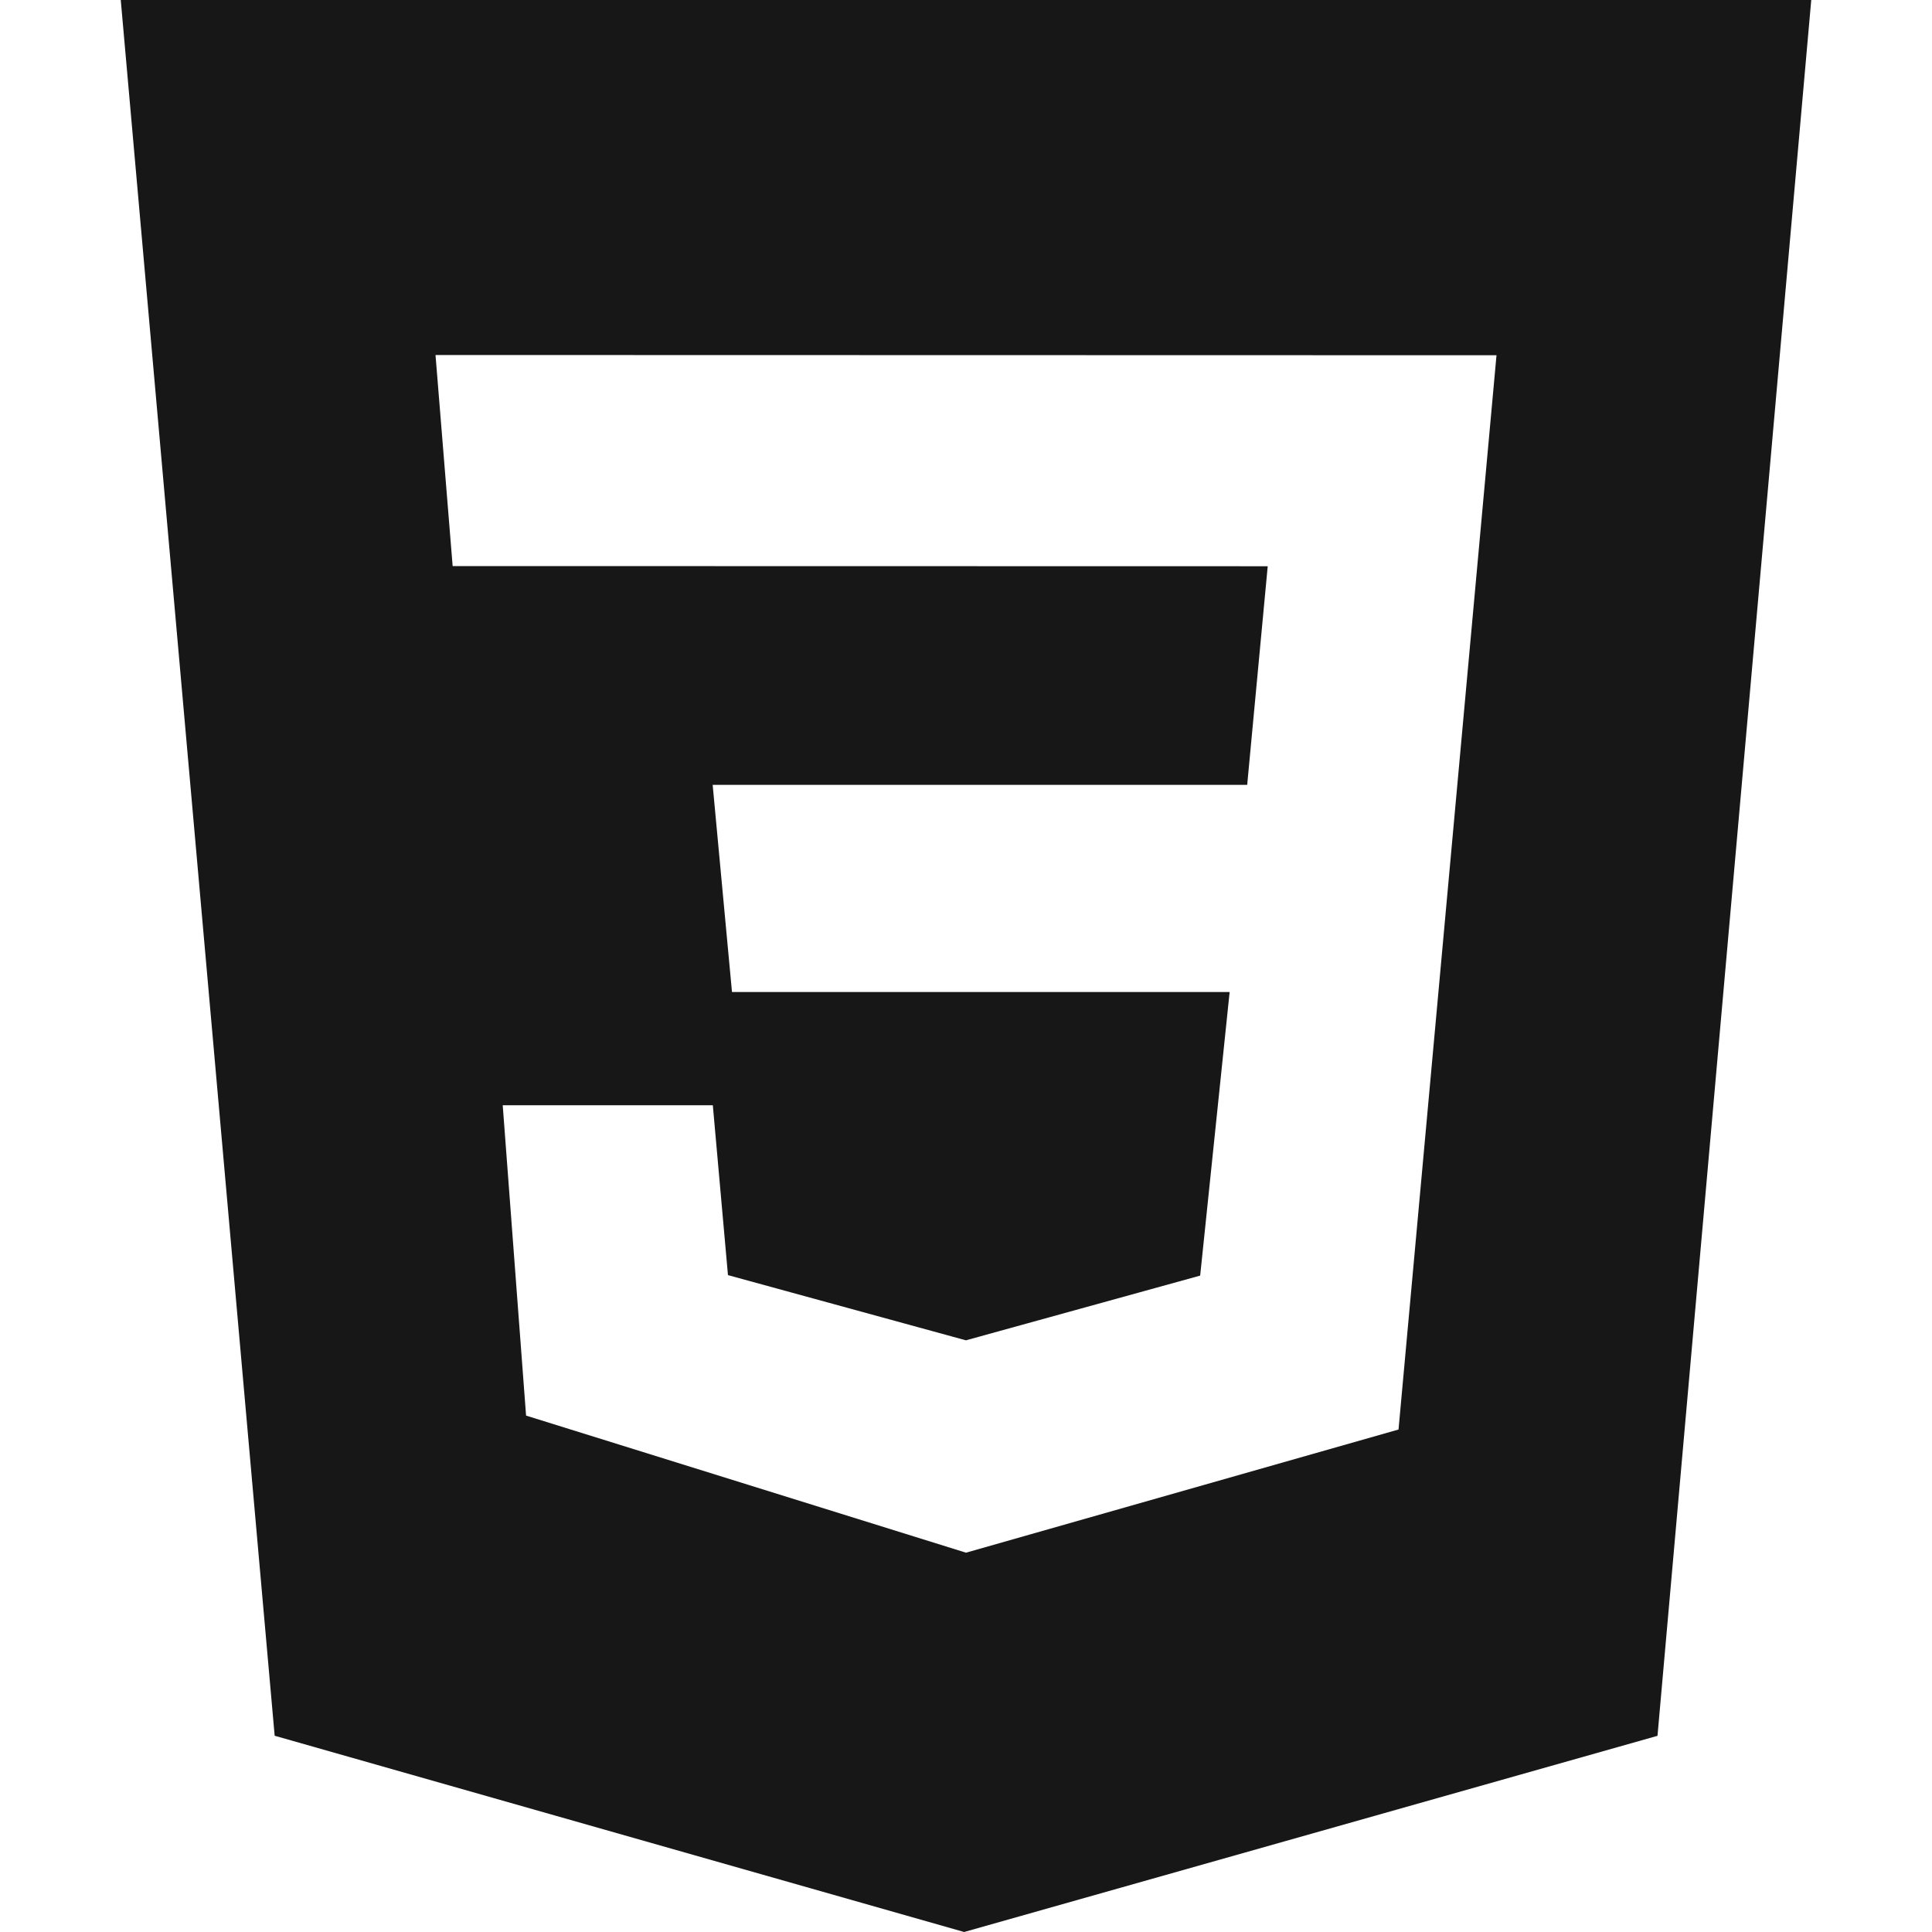
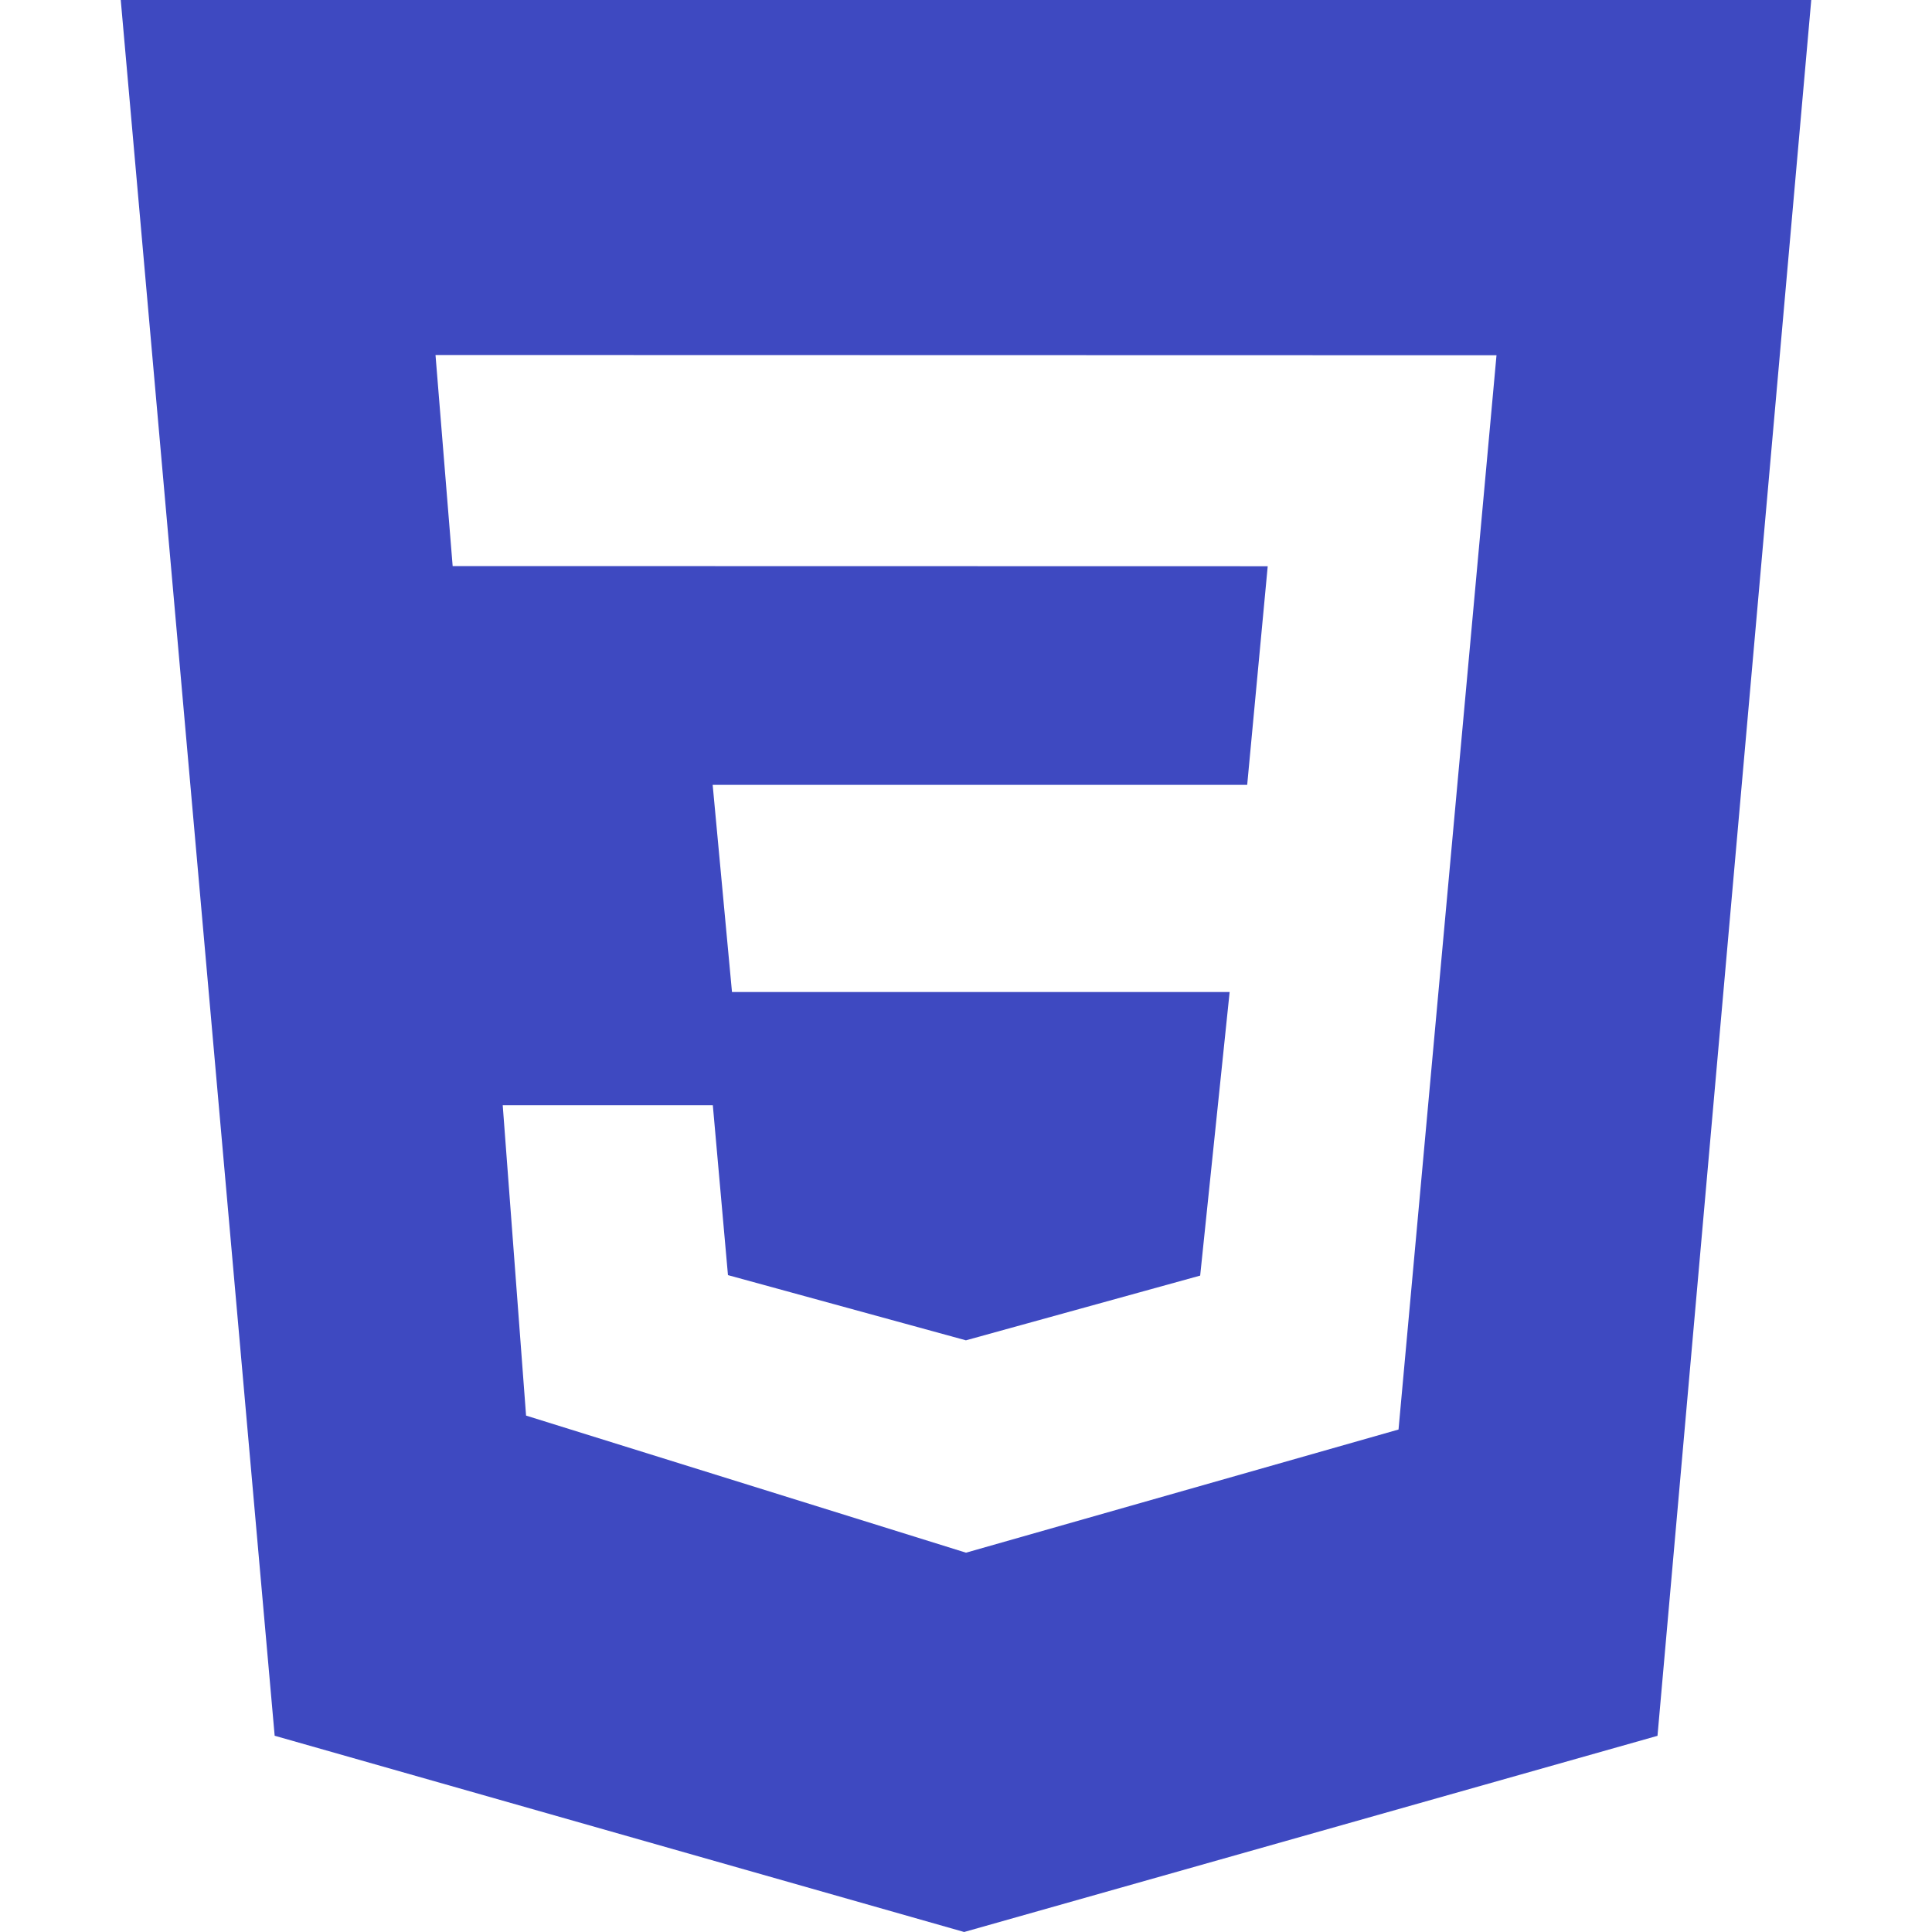
<svg xmlns="http://www.w3.org/2000/svg" role="img" viewBox="0 0 24 24" version="1.1" id="svg6">
  <defs id="defs10" />
-   <path d="M1.5 0h21l-1.91 21.563L11.977 24l-8.565-2.438L1.5 0zm17.09 4.413L5.41 4.41l.213 2.622 10.125.002-.255 2.716h-6.64l.24 2.573h6.182l-.366 3.523-2.91.804-2.956-.81-.188-2.11h-2.61l.29 3.855L12 19.288l5.373-1.53L18.59 4.414z" id="path4" style="fill:#171717;fill-opacity:1" />
+   <path d="M1.5 0h21l-1.91 21.563L11.977 24l-8.565-2.438L1.5 0zm17.09 4.413L5.41 4.41l.213 2.622 10.125.002-.255 2.716h-6.64l.24 2.573h6.182l-.366 3.523-2.91.804-2.956-.81-.188-2.11h-2.61l.29 3.855L12 19.288l5.373-1.53L18.59 4.414z" id="path4" style="fill:#3e49c1;fill-opacity:1" />
</svg>
